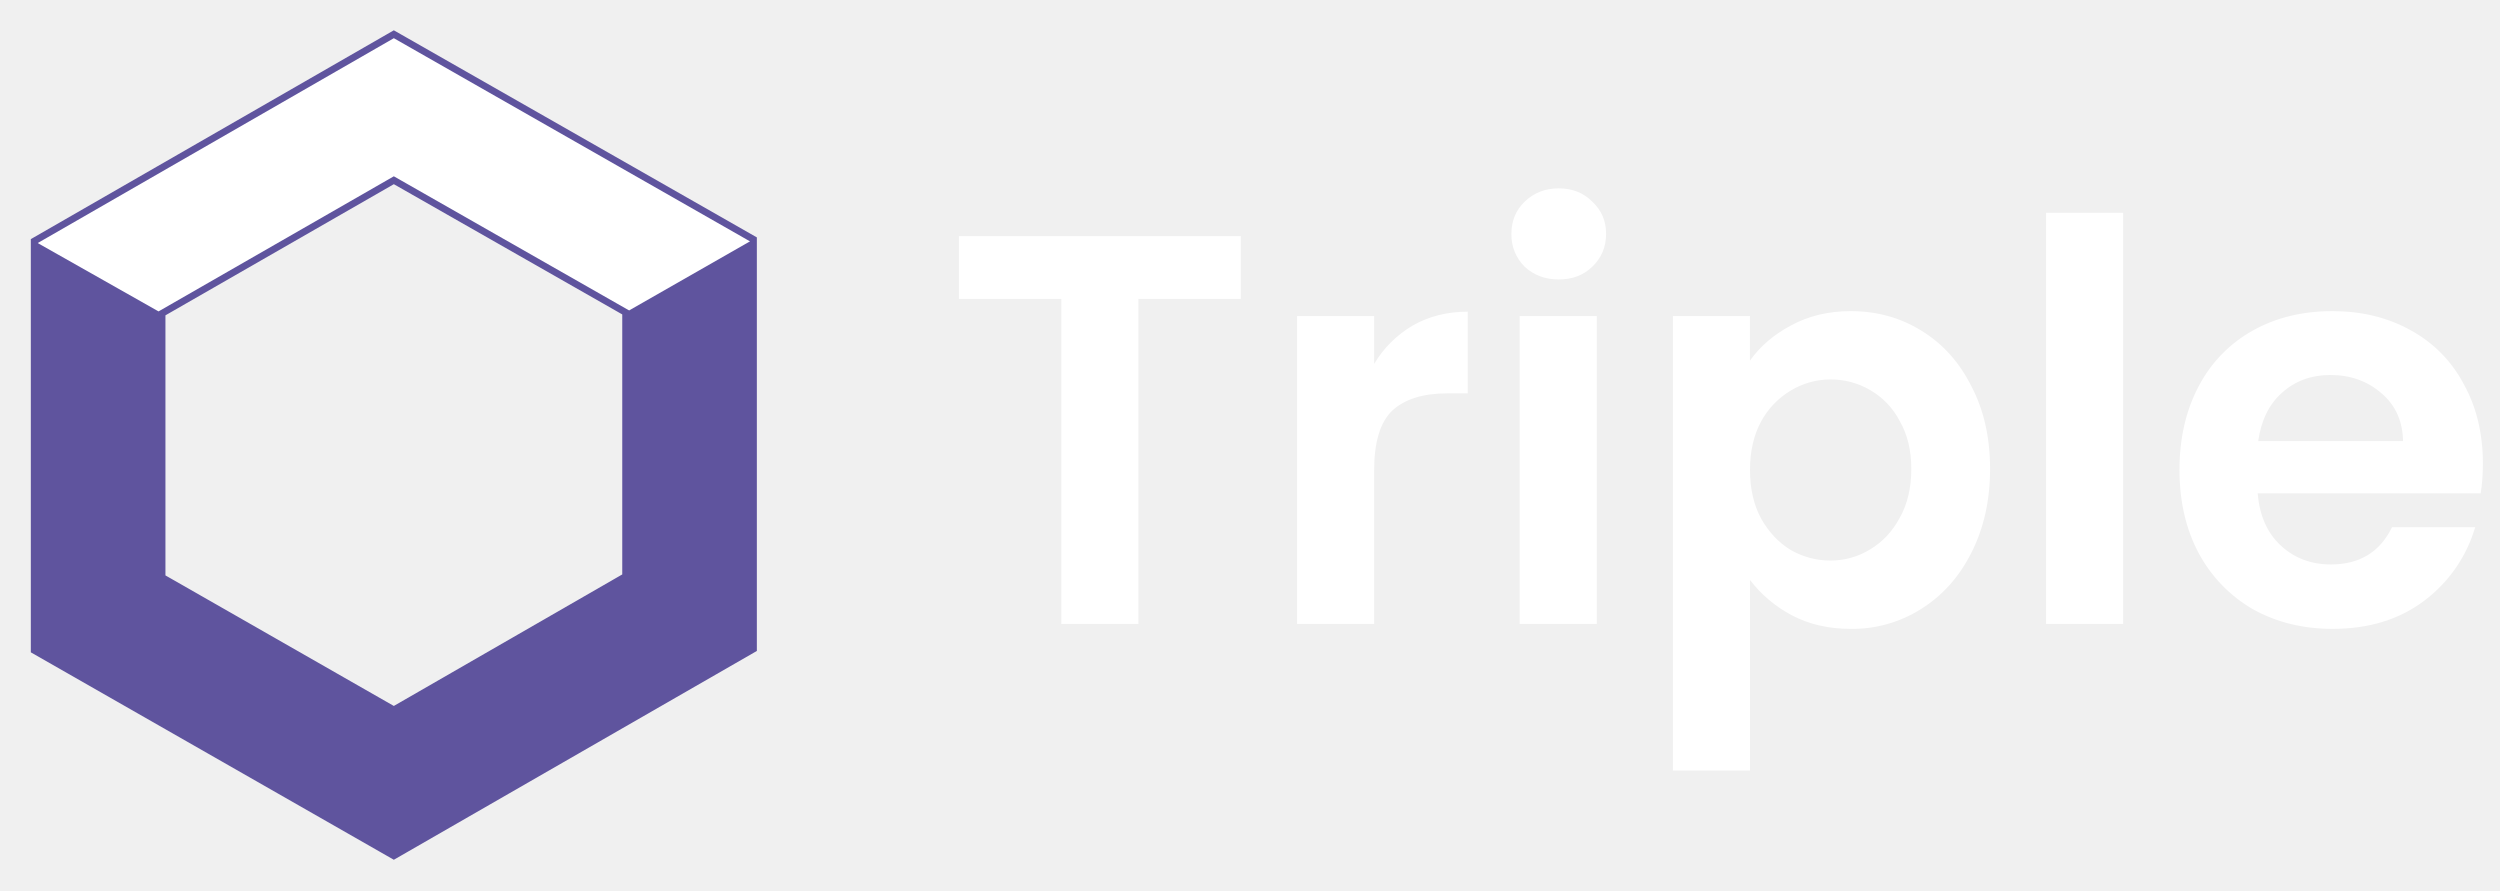
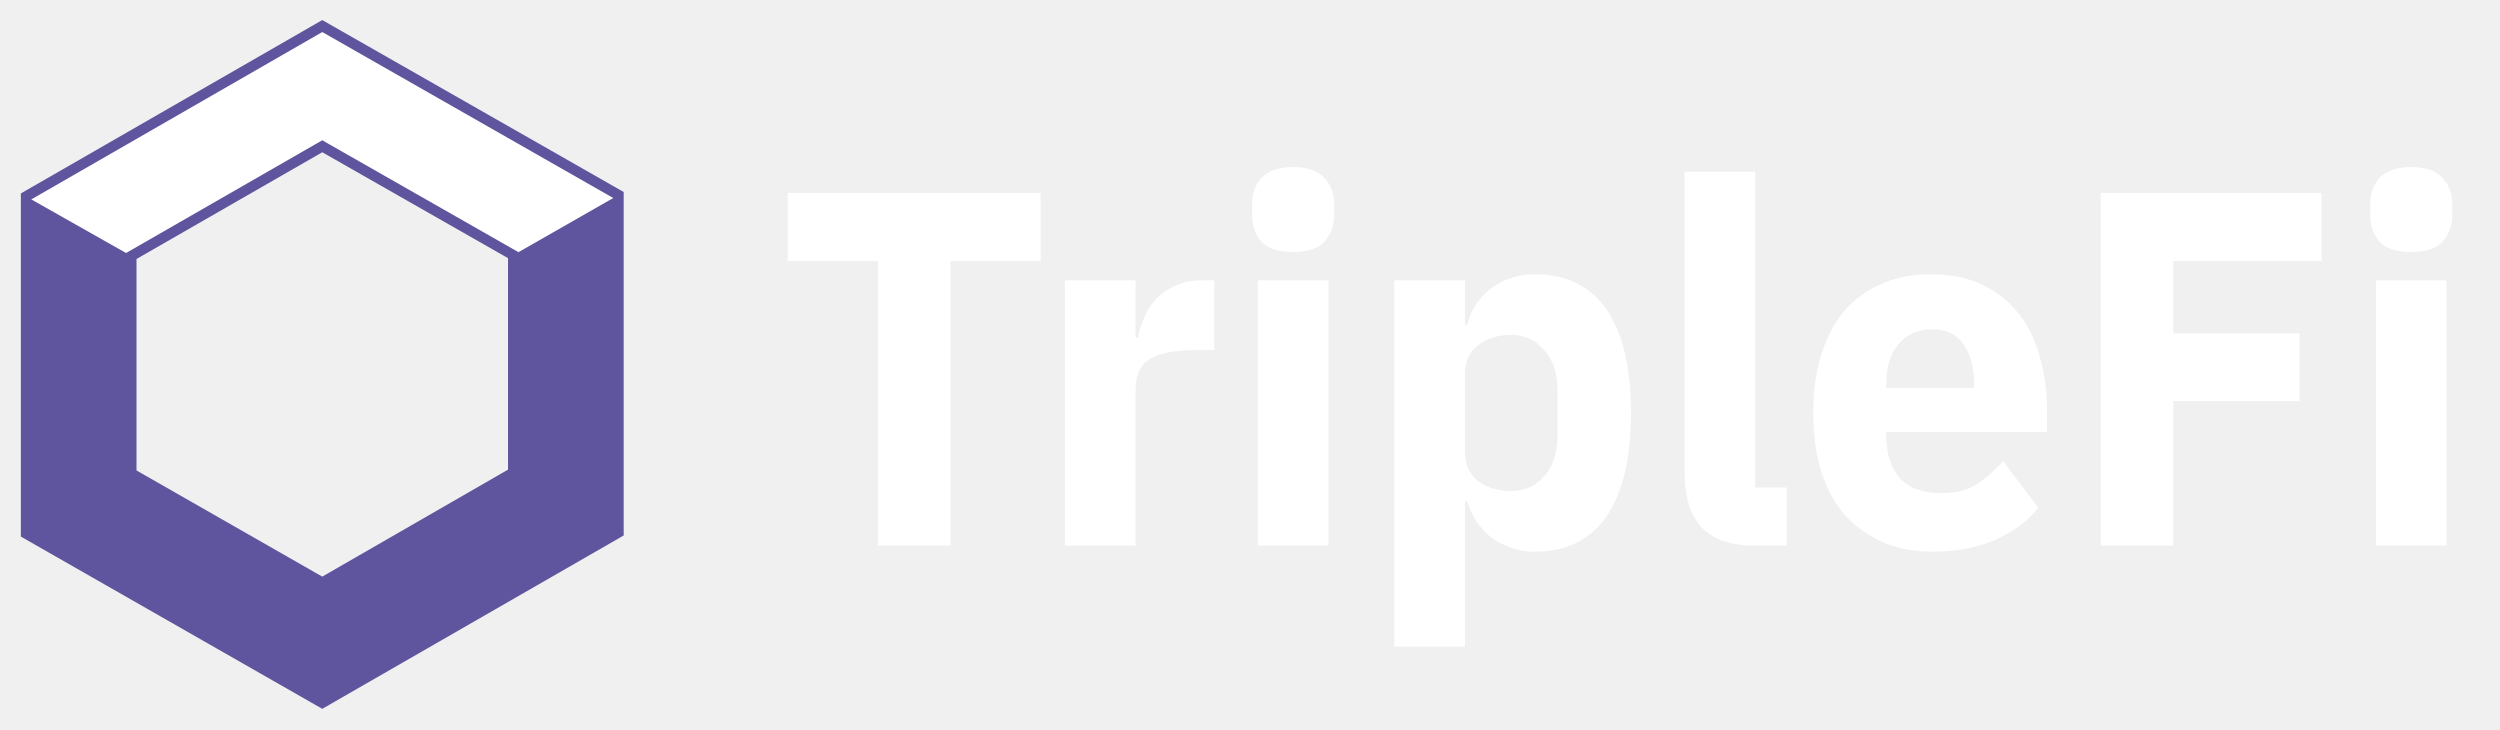
- <svg xmlns="http://www.w3.org/2000/svg" width="73" height="26" fill="none">
-   <path d="M36.232 6.895v1.833h-2.99v9.49H30.99v-9.49H28V6.895h8.232zm3.893 3.731a3.2 3.2 0 011.125-1.12c.472-.27 1.008-.405 1.608-.405v2.385h-.595c-.707 0-1.243.167-1.607.502-.354.336-.531.92-.531 1.753v4.477h-2.25V9.23h2.25v1.395zm5.391-2.466c-.397 0-.73-.124-.997-.373a1.307 1.307 0 01-.386-.957c0-.378.129-.692.386-.94.268-.26.6-.39.997-.39.396 0 .723.13.98.39.268.248.402.562.402.94 0 .379-.134.698-.402.957-.257.249-.584.373-.98.373zm1.11 1.07v8.988h-2.252V9.23h2.251zm4.474 1.299c.29-.411.686-.752 1.19-1.022.514-.281 1.098-.422 1.752-.422.761 0 1.447.19 2.058.568.622.378 1.11.919 1.463 1.622.364.692.547 1.498.547 2.417 0 .919-.183 1.736-.547 2.45-.354.702-.841 1.248-1.463 1.638a3.75 3.75 0 01-2.058.583c-.654 0-1.233-.135-1.736-.405a3.74 3.74 0 01-1.206-1.022V22.5h-2.251V9.23h2.25v1.299zm4.71 3.163c0-.54-.112-1.006-.337-1.395a2.21 2.21 0 00-.868-.909 2.264 2.264 0 00-1.158-.308 2.23 2.23 0 00-1.158.325 2.354 2.354 0 00-.868.908c-.214.4-.321.87-.321 1.411 0 .54.107 1.011.321 1.412.225.4.515.708.868.924.365.206.75.308 1.158.308.418 0 .804-.108 1.158-.324.364-.216.654-.525.868-.925.225-.4.337-.876.337-1.427zm6.186-7.478v12.004h-2.25V6.214h2.25zM72.5 13.53c0 .324-.021.616-.064.876h-6.512c.054.648.279 1.157.675 1.524.397.368.885.552 1.464.552.836 0 1.43-.362 1.784-1.087h2.428a4.136 4.136 0 01-1.48 2.141c-.728.552-1.623.827-2.684.827-.858 0-1.63-.189-2.315-.567a4.162 4.162 0 01-1.592-1.639c-.375-.703-.563-1.514-.563-2.433 0-.93.188-1.746.563-2.45a3.94 3.94 0 011.576-1.621c.675-.379 1.452-.568 2.33-.568.848 0 1.603.184 2.268.551a3.788 3.788 0 011.56 1.574c.374.67.562 1.444.562 2.32zm-2.331-.65c-.011-.583-.22-1.048-.627-1.394-.408-.357-.906-.536-1.496-.536-.557 0-1.029.173-1.414.52-.376.335-.606.805-.692 1.41h4.229z" fill="#fff" />
-   <path d="M22 18.95V6.99L11.5 1 1 7.04V19l10.5 6L22 18.95zM4.73 16.86V9.15l6.77-3.898 6.77 3.87v7.708l-6.77 3.898-6.77-3.869z" fill="#5F549E" />
-   <path d="M1 7.04l3.73 2.11 6.77-3.888 6.77 3.86L22 6.99 11.5 1 1 7.04z" fill="#fff" />
-   <path d="M1 7.04L11.5 1 22 6.99v11.96l-10.5 6.04-10.5-6V7.04z" stroke="#5F549E" stroke-width=".2" stroke-miterlimit="10" />
-   <path d="M4.731 9.15L11.5 5.263l6.77 3.86v7.708l-6.77 3.898-6.769-3.869V9.151z" stroke="#5F549E" stroke-width=".2" stroke-miterlimit="10" />
+ <svg xmlns="http://www.w3.org/2000/svg" width="96" height="28" viewBox="0 0 96 28" fill="none">
+   <path d="M23.75 20.447V13.989V7.489L12.375 1L1 7.543V14V20.5L12.375 27L23.75 20.447ZM5.042 18.181V13.989V9.83L12.375 5.606L19.708 9.798V13.989V18.149L12.375 22.372L5.042 18.181Z" fill="#5F549E" />
+   <path d="M1 7.543L5.042 9.83L12.375 5.617L19.708 9.798L23.75 7.489L12.375 1L1 7.543Z" fill="white" />
+   <path d="M1 7.543L12.375 1L23.75 7.489V20.447L12.375 26.989L1 20.489V7.543Z" stroke="#5F549E" stroke-width="0.399" stroke-miterlimit="10" />
+   <path d="M5.042 9.83L12.375 5.617L19.708 9.798V18.149L12.375 22.372L5.042 18.181V9.83Z" stroke="#5F549E" stroke-width="0.399" stroke-miterlimit="10" />
+   <path d="M36.497 10.026V20.952H33.712V10.026H30.25V7.406H39.959V10.026H36.497Z" fill="white" />
+   <path d="M40.894 20.952V10.764H43.606V12.976H43.697C43.746 12.691 43.832 12.42 43.954 12.161C44.076 11.889 44.235 11.65 44.43 11.443C44.638 11.236 44.882 11.074 45.163 10.958C45.444 10.828 45.773 10.764 46.152 10.764H46.628V13.442H45.95C45.157 13.442 44.564 13.552 44.173 13.772C43.795 13.992 43.606 14.399 43.606 14.994V20.952H40.894Z" fill="white" />
+   <path d="M49.656 9.677C49.107 9.677 48.704 9.548 48.447 9.289C48.203 9.017 48.081 8.674 48.081 8.26V7.833C48.081 7.419 48.203 7.083 48.447 6.824C48.704 6.553 49.107 6.417 49.656 6.417C50.206 6.417 50.603 6.553 50.847 6.824C51.103 7.083 51.232 7.419 51.232 7.833V8.26C51.232 8.674 51.103 9.017 50.847 9.289C50.603 9.548 50.206 9.677 49.656 9.677ZM48.301 10.764H51.012V20.952H48.301V10.764Z" fill="white" />
+   <path d="M53.542 10.764H56.254V12.472H56.345C56.48 11.902 56.785 11.437 57.261 11.074C57.75 10.712 58.305 10.531 58.928 10.531C60.149 10.531 61.071 10.984 61.694 11.889C62.317 12.795 62.629 14.114 62.629 15.848C62.629 17.582 62.317 18.908 61.694 19.826C61.071 20.732 60.149 21.185 58.928 21.185C58.611 21.185 58.311 21.133 58.031 21.03C57.75 20.939 57.493 20.81 57.261 20.642C57.041 20.46 56.852 20.253 56.693 20.021C56.534 19.775 56.418 19.516 56.345 19.244H56.254V24.833H53.542V10.764ZM58.031 18.856C58.543 18.856 58.965 18.669 59.294 18.293C59.636 17.905 59.807 17.388 59.807 16.741V14.975C59.807 14.328 59.636 13.817 59.294 13.442C58.965 13.054 58.543 12.86 58.031 12.86C57.517 12.86 57.09 12.995 56.748 13.267C56.418 13.526 56.254 13.888 56.254 14.354V17.362C56.254 17.828 56.418 18.196 56.748 18.468C57.09 18.727 57.517 18.856 58.031 18.856Z" fill="white" />
+   <path d="M67.38 20.952C66.452 20.952 65.768 20.713 65.329 20.234C64.901 19.755 64.688 19.063 64.688 18.157V6.591H67.399V18.72H68.608V20.952H67.38Z" fill="white" />
+   <path d="M74.245 21.185C73.512 21.185 72.859 21.062 72.285 20.816C71.711 20.558 71.222 20.202 70.82 19.749C70.429 19.283 70.129 18.72 69.922 18.061C69.727 17.401 69.629 16.663 69.629 15.848C69.629 15.046 69.727 14.322 69.922 13.675C70.117 13.015 70.404 12.452 70.783 11.986C71.174 11.521 71.65 11.165 72.212 10.919C72.773 10.66 73.415 10.531 74.135 10.531C74.929 10.531 75.607 10.673 76.169 10.958C76.743 11.242 77.207 11.624 77.561 12.103C77.927 12.581 78.19 13.138 78.349 13.772C78.519 14.393 78.605 15.046 78.605 15.732V16.586H72.432V16.741C72.432 17.414 72.603 17.951 72.945 18.352C73.287 18.74 73.824 18.934 74.557 18.934C75.118 18.934 75.576 18.817 75.93 18.584C76.285 18.339 76.614 18.048 76.92 17.711L78.275 19.497C77.848 20.027 77.286 20.441 76.59 20.739C75.906 21.036 75.124 21.185 74.245 21.185ZM74.19 12.646C73.641 12.646 73.207 12.84 72.889 13.228C72.584 13.604 72.432 14.108 72.432 14.742V14.897H75.802V14.723C75.802 14.102 75.668 13.604 75.399 13.228C75.143 12.84 74.74 12.646 74.19 12.646Z" fill="white" />
+   <path d="M80.666 20.952V7.406H89.148V10.026H83.451V12.801H88.305V15.402H83.451V20.952H80.666Z" fill="white" />
+   <path d="M92.591 9.677C92.042 9.677 91.639 9.548 91.382 9.289C91.138 9.017 91.016 8.674 91.016 8.26V7.833C91.016 7.419 91.138 7.083 91.382 6.824C91.639 6.553 92.042 6.417 92.591 6.417C93.141 6.417 93.538 6.553 93.782 6.824C94.038 7.083 94.167 7.419 94.167 7.833V8.26C94.167 8.674 94.038 9.017 93.782 9.289C93.538 9.548 93.141 9.677 92.591 9.677ZM91.236 10.764H93.947V20.952H91.236V10.764Z" fill="white" />
</svg>
